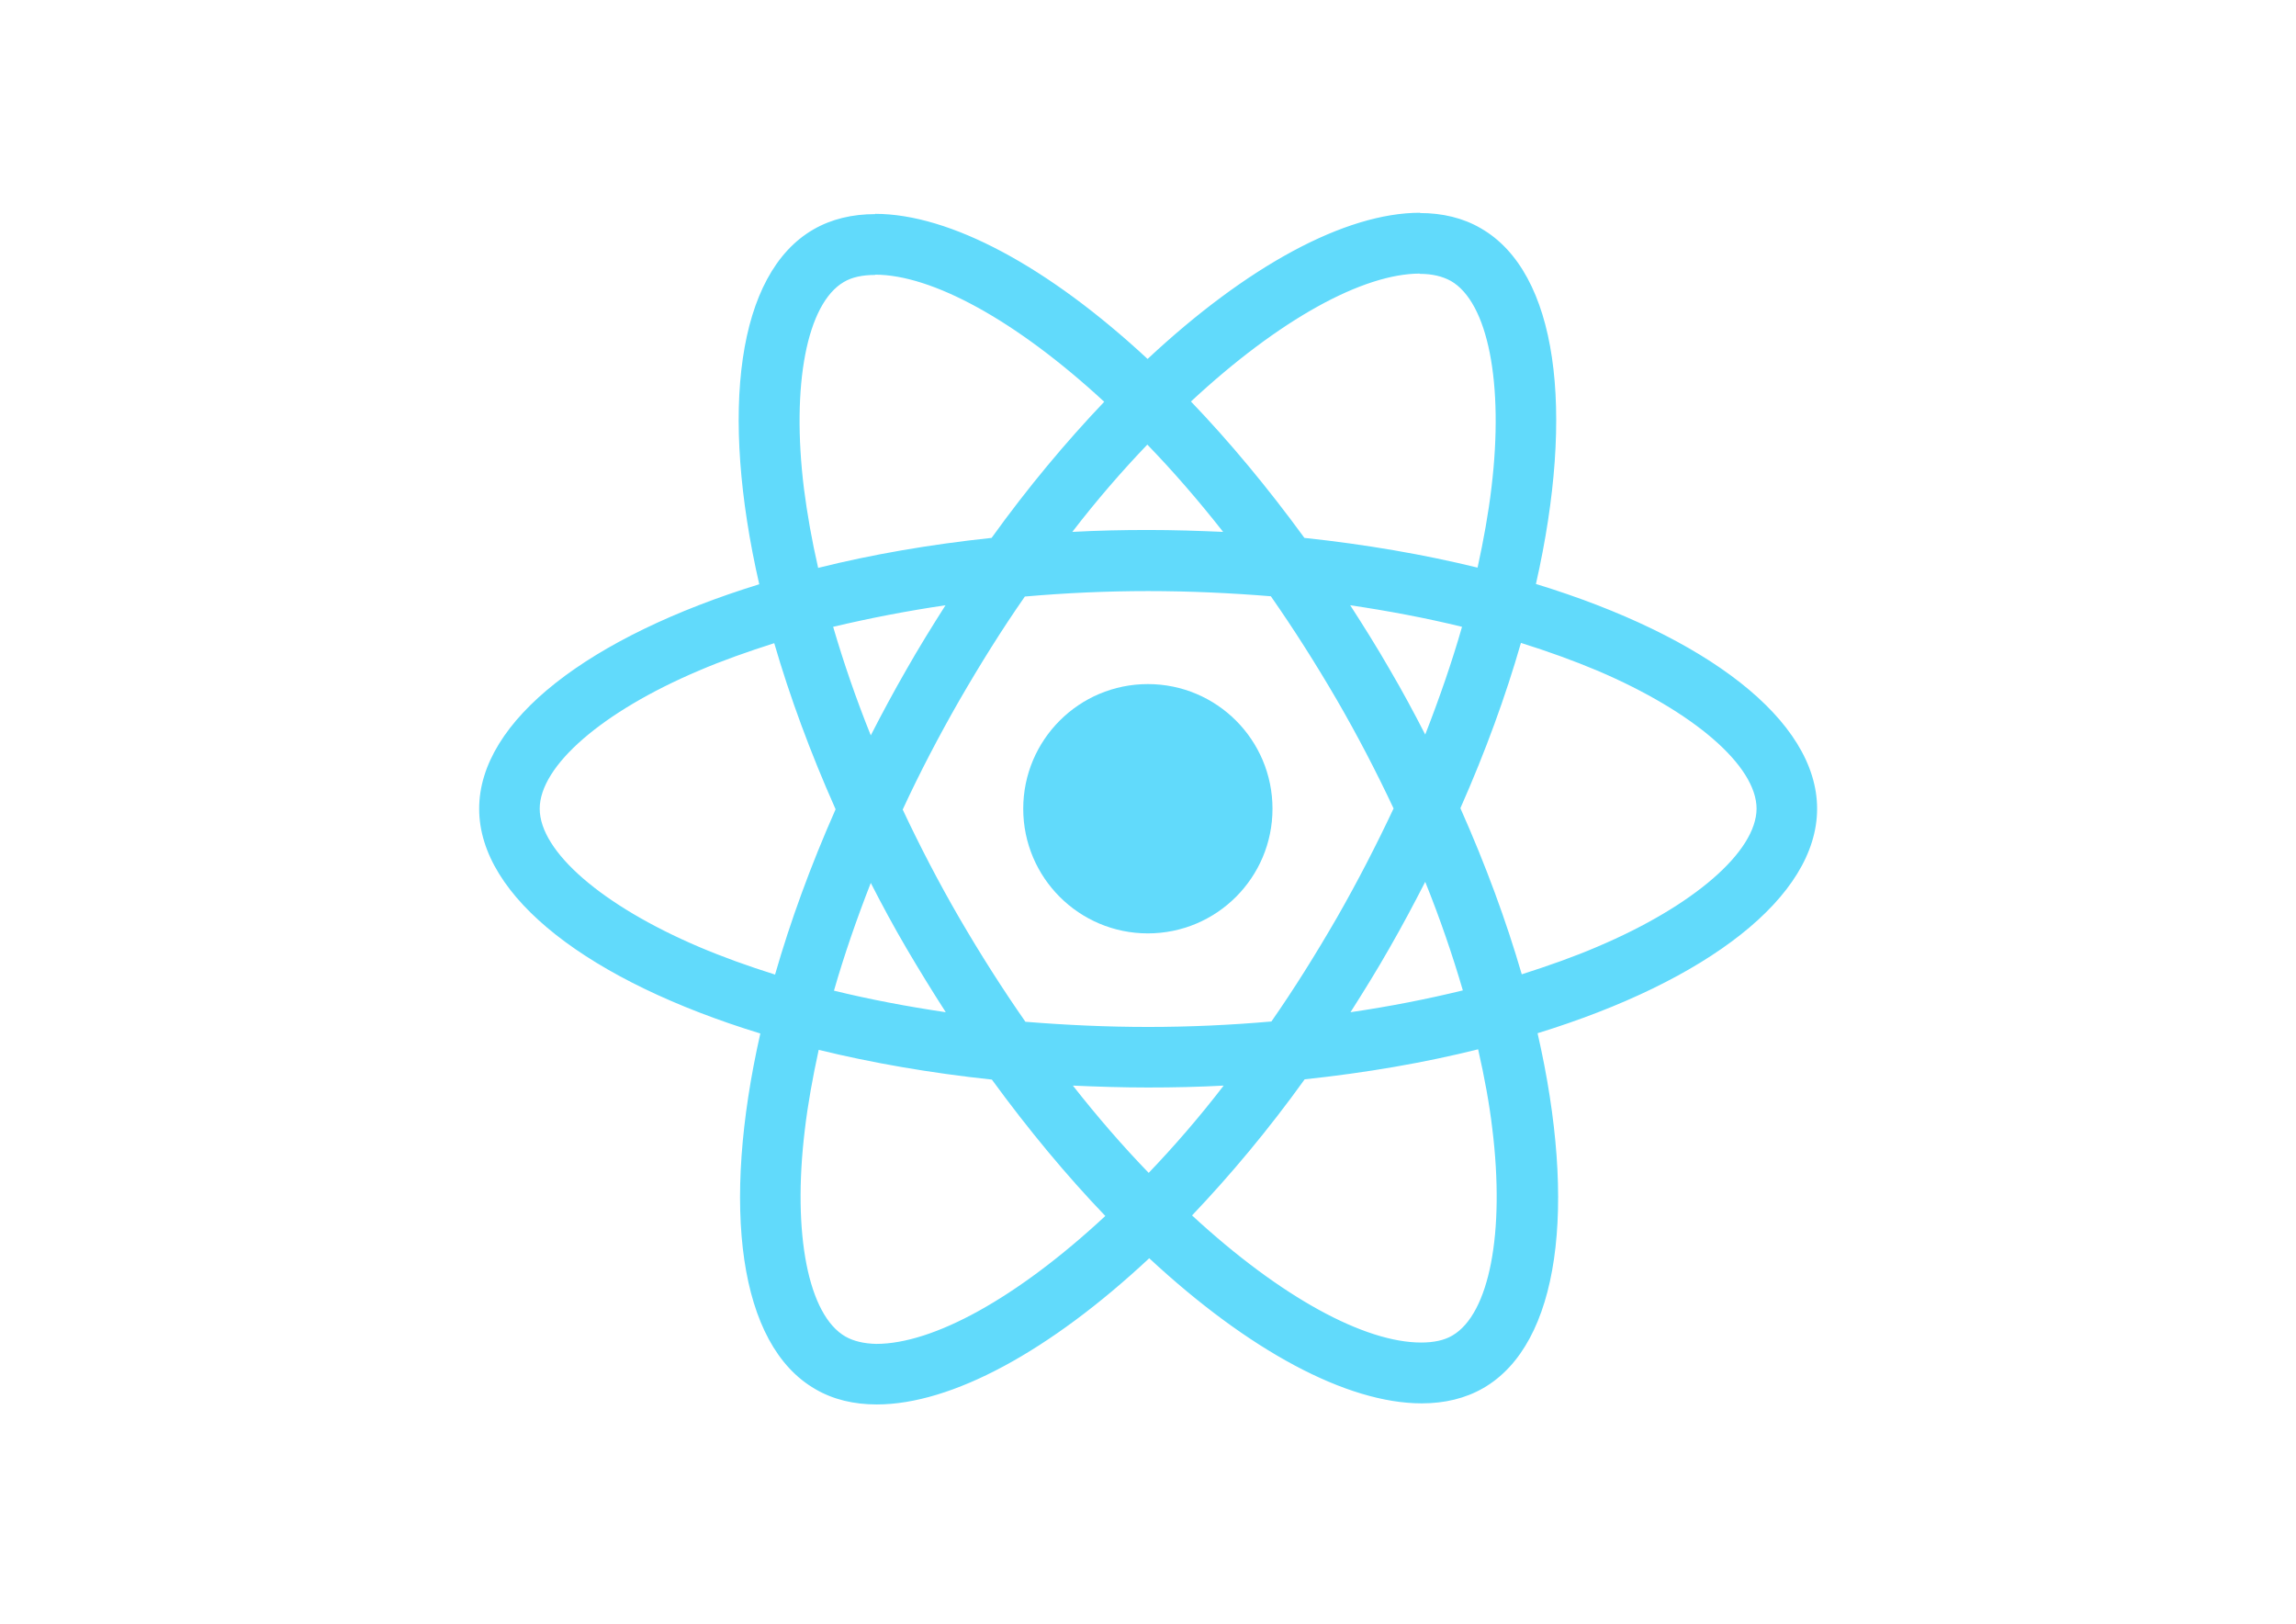
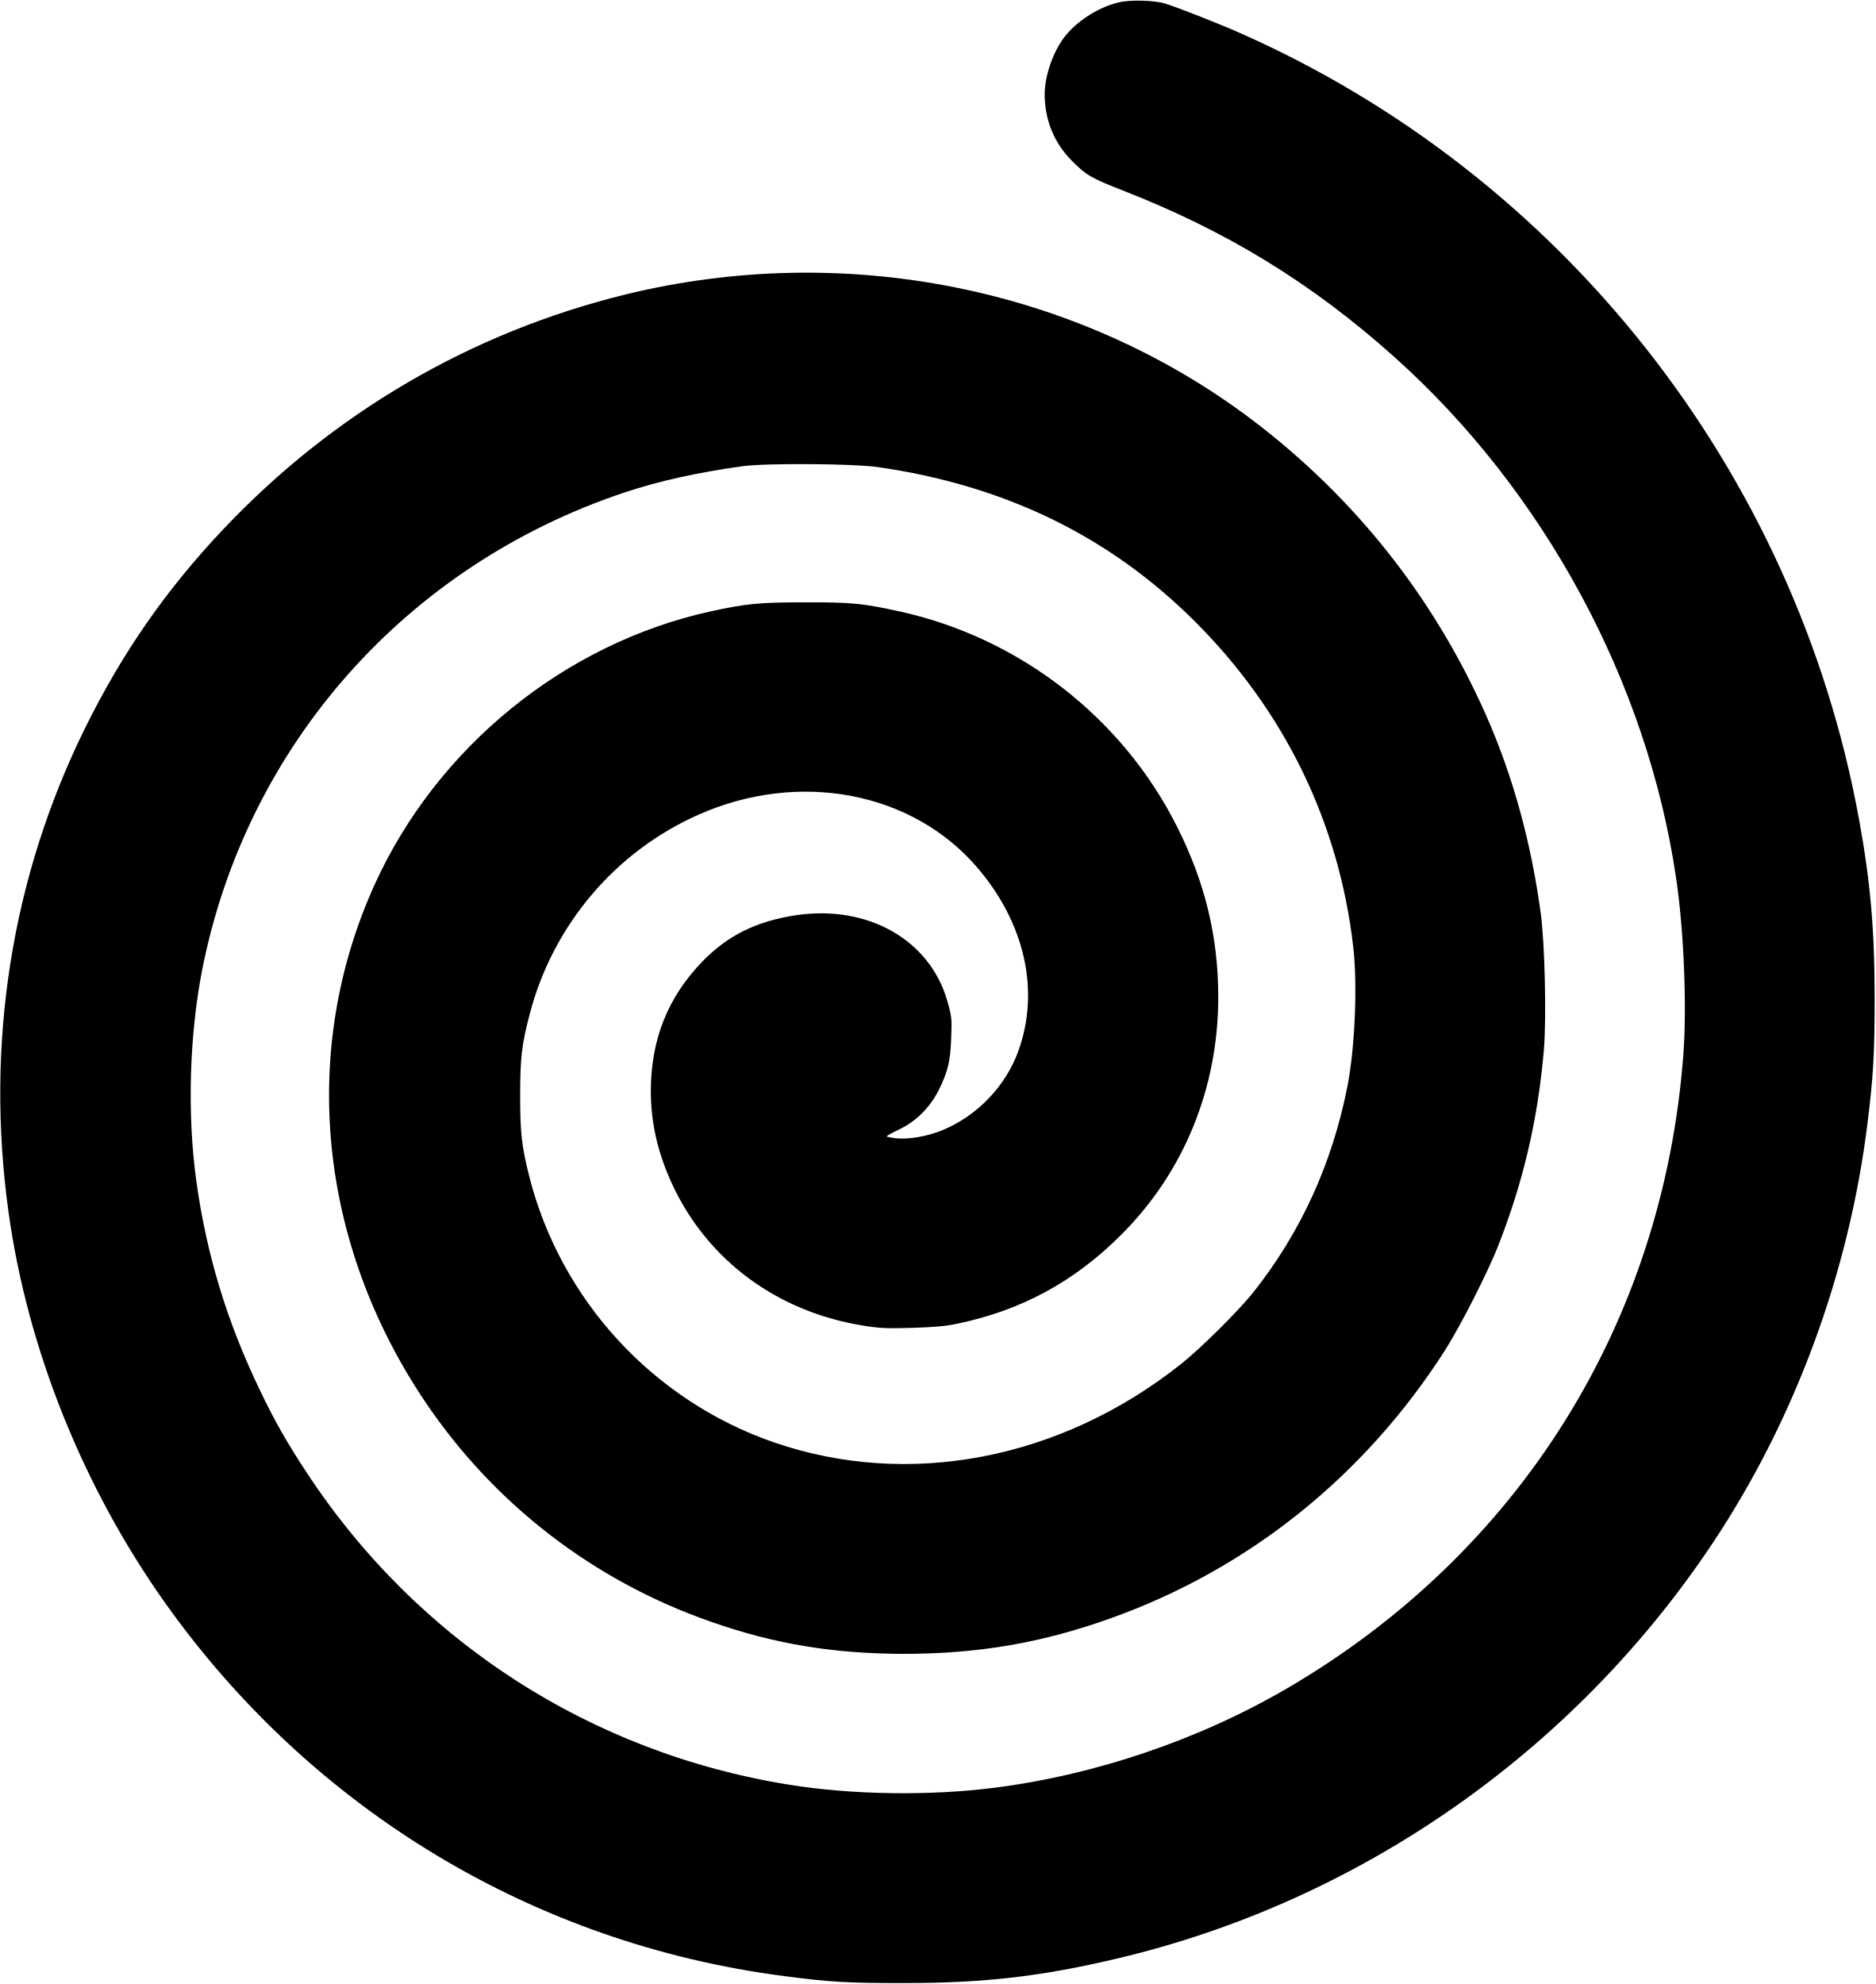
- <svg xmlns="http://www.w3.org/2000/svg" viewBox="0 0 841.9 595.3">
-   <g fill="#61DAFB">
-     <path d="M666.3 296.5c0-32.5-40.7-63.3-103.1-82.4 14.4-63.6 8-114.2-20.2-130.4-6.5-3.8-14.1-5.6-22.4-5.6v22.3c4.6 0 8.3.9 11.4 2.6 13.6 7.8 19.5 37.5 14.9 75.7-1.1 9.4-2.9 19.3-5.1 29.4-19.6-4.8-41-8.5-63.5-10.9-13.5-18.5-27.5-35.3-41.6-50 32.6-30.3 63.2-46.9 84-46.9V78c-27.5 0-63.5 19.6-99.9 53.6-36.4-33.8-72.4-53.2-99.9-53.2v22.3c20.7 0 51.4 16.5 84 46.6-14 14.7-28 31.4-41.3 49.9-22.6 2.4-44 6.1-63.6 11-2.3-10-4-19.7-5.2-29-4.7-38.2 1.1-67.9 14.6-75.8 3-1.8 6.9-2.6 11.5-2.6V78.5c-8.4 0-16 1.8-22.6 5.6-28.1 16.2-34.4 66.7-19.9 130.1-62.2 19.2-102.7 49.9-102.7 82.3 0 32.5 40.7 63.3 103.1 82.4-14.4 63.6-8 114.2 20.2 130.4 6.5 3.8 14.1 5.6 22.5 5.6 27.5 0 63.5-19.6 99.9-53.6 36.4 33.8 72.4 53.2 99.9 53.2 8.4 0 16-1.8 22.6-5.6 28.1-16.2 34.4-66.7 19.9-130.1 62-19.1 102.5-49.9 102.5-82.3zm-130.2-66.7c-3.7 12.9-8.3 26.2-13.5 39.5-4.1-8-8.4-16-13.1-24-4.6-8-9.5-15.8-14.4-23.4 14.2 2.1 27.9 4.7 41 7.9zm-45.8 106.5c-7.8 13.5-15.8 26.3-24.1 38.2-14.9 1.3-30 2-45.2 2-15.1 0-30.2-.7-45-1.9-8.3-11.9-16.4-24.6-24.2-38-7.6-13.1-14.5-26.4-20.8-39.8 6.2-13.4 13.2-26.8 20.7-39.9 7.8-13.5 15.8-26.3 24.1-38.2 14.9-1.3 30-2 45.2-2 15.1 0 30.2.7 45 1.9 8.3 11.9 16.4 24.6 24.2 38 7.6 13.1 14.5 26.4 20.8 39.8-6.3 13.4-13.2 26.8-20.7 39.9zm32.3-13c5.4 13.4 10 26.8 13.8 39.8-13.1 3.2-26.9 5.9-41.2 8 4.9-7.7 9.8-15.6 14.4-23.7 4.6-8 8.9-16.1 13-24.1zM421.2 430c-9.3-9.6-18.6-20.3-27.8-32 9 .4 18.2.7 27.5.7 9.4 0 18.7-.2 27.8-.7-9 11.7-18.3 22.4-27.5 32zm-74.4-58.9c-14.2-2.1-27.9-4.7-41-7.9 3.7-12.9 8.3-26.2 13.5-39.5 4.1 8 8.4 16 13.1 24 4.7 8 9.5 15.8 14.4 23.4zM420.7 163c9.3 9.6 18.6 20.3 27.8 32-9-.4-18.2-.7-27.5-.7-9.4 0-18.7.2-27.8.7 9-11.7 18.3-22.4 27.5-32zm-74 58.9c-4.9 7.7-9.8 15.6-14.4 23.7-4.6 8-8.9 16-13 24-5.4-13.4-10-26.8-13.8-39.8 13.1-3.1 26.9-5.8 41.2-7.9zm-90.5 125.2c-35.4-15.1-58.3-34.9-58.3-50.6 0-15.7 22.9-35.6 58.3-50.6 8.6-3.7 18-7 27.7-10.1 5.7 19.6 13.2 40 22.5 60.9-9.2 20.8-16.6 41.1-22.2 60.6-9.9-3.1-19.3-6.5-28-10.2zM310 490c-13.6-7.8-19.5-37.5-14.9-75.7 1.1-9.4 2.9-19.3 5.1-29.4 19.6 4.8 41 8.5 63.5 10.9 13.5 18.5 27.5 35.3 41.6 50-32.6 30.3-63.2 46.9-84 46.9-4.5-.1-8.3-1-11.3-2.7zm237.2-76.2c4.7 38.2-1.1 67.9-14.6 75.8-3 1.8-6.9 2.6-11.5 2.6-20.7 0-51.4-16.5-84-46.6 14-14.7 28-31.4 41.3-49.9 22.6-2.4 44-6.1 63.6-11 2.3 10.1 4.1 19.8 5.2 29.1zm38.5-66.7c-8.6 3.7-18 7-27.7 10.1-5.7-19.6-13.2-40-22.5-60.9 9.2-20.8 16.6-41.1 22.2-60.6 9.9 3.1 19.3 6.5 28.1 10.2 35.4 15.1 58.3 34.9 58.3 50.6-.1 15.7-23 35.6-58.4 50.6zM320.8 78.4z" />
-     <circle cx="420.9" cy="296.5" r="45.7" />
-     <path d="M520.5 78.1z" />
+ <svg xmlns="http://www.w3.org/2000/svg" version="1.0" width="1210pt" height="1280pt" viewBox="0 0 1210 1280" preserveAspectRatio="xMidYMid meet">
+   <g transform="translate(0,1280) scale(0.1,-0.1)" fill="#000000" stroke="none">
+     <path d="M7220 12785 c-120 -27 -254 -108 -337 -205 -82 -94 -143 -262 -143 -389 1 -168 61 -314 179 -432 90 -90 124 -109 318 -185 677 -264 1225 -599 1758 -1076 966 -864 1633 -2097 1819 -3363 50 -334 70 -828 47 -1135 -129 -1733 -1058 -3219 -2561 -4095 -565 -329 -1232 -556 -1885 -639 -416 -53 -918 -46 -1325 20 -1277 205 -2393 925 -3105 2004 -134 203 -211 338 -310 545 -212 440 -344 877 -409 1350 -59 431 -44 938 39 1361 286 1444 1314 2606 2725 3077 219 73 469 129 760 169 150 21 711 17 870 -5 819 -117 1494 -444 2045 -992 581 -578 934 -1301 1026 -2105 28 -241 11 -650 -37 -895 -98 -502 -304 -951 -610 -1335 -95 -119 -339 -361 -464 -460 -778 -618 -1761 -806 -2631 -504 -777 270 -1372 918 -1574 1713 -49 195 -59 281 -59 521 0 242 10 332 61 525 149 575 552 1051 1090 1289 649 288 1380 148 1799 -342 308 -360 405 -798 263 -1186 -81 -223 -264 -414 -485 -506 -99 -41 -217 -62 -301 -54 -35 4 -63 10 -62 13 0 3 37 24 82 45 110 53 200 144 256 258 57 116 73 183 78 334 5 123 3 137 -25 236 -112 393 -511 621 -972 554 -258 -38 -446 -131 -611 -302 -222 -231 -329 -502 -330 -831 0 -211 46 -407 142 -612 227 -481 668 -809 1214 -901 114 -19 154 -22 325 -17 138 4 223 11 291 26 416 85 761 272 1064 576 403 402 625 945 625 1531 0 391 -85 742 -267 1103 -353 701 -1013 1214 -1783 1385 -240 53 -315 61 -615 60 -299 0 -380 -8 -613 -59 -941 -208 -1762 -876 -2164 -1760 -487 -1071 -366 -2313 326 -3340 446 -661 1089 -1156 1846 -1419 409 -143 786 -205 1238 -206 480 0 888 69 1331 227 893 317 1646 920 2165 1733 99 156 276 503 343 675 163 416 256 818 294 1263 17 205 6 682 -20 877 -62 460 -181 893 -355 1285 -337 759 -847 1401 -1507 1901 -1131 855 -2630 1155 -4044 809 -994 -244 -1885 -764 -2594 -1514 -370 -391 -651 -796 -891 -1281 -475 -961 -646 -2037 -495 -3125 122 -882 481 -1777 1013 -2525 948 -1333 2381 -2196 3992 -2404 296 -39 411 -45 765 -45 528 0 892 42 1390 160 1558 370 2936 1332 3832 2674 533 799 883 1748 1002 2715 37 298 46 446 46 800 0 444 -27 755 -101 1160 -409 2242 -1915 4155 -3998 5074 -133 59 -393 161 -475 187 -69 22 -224 27 -301 9z" />
  </g>
</svg>
